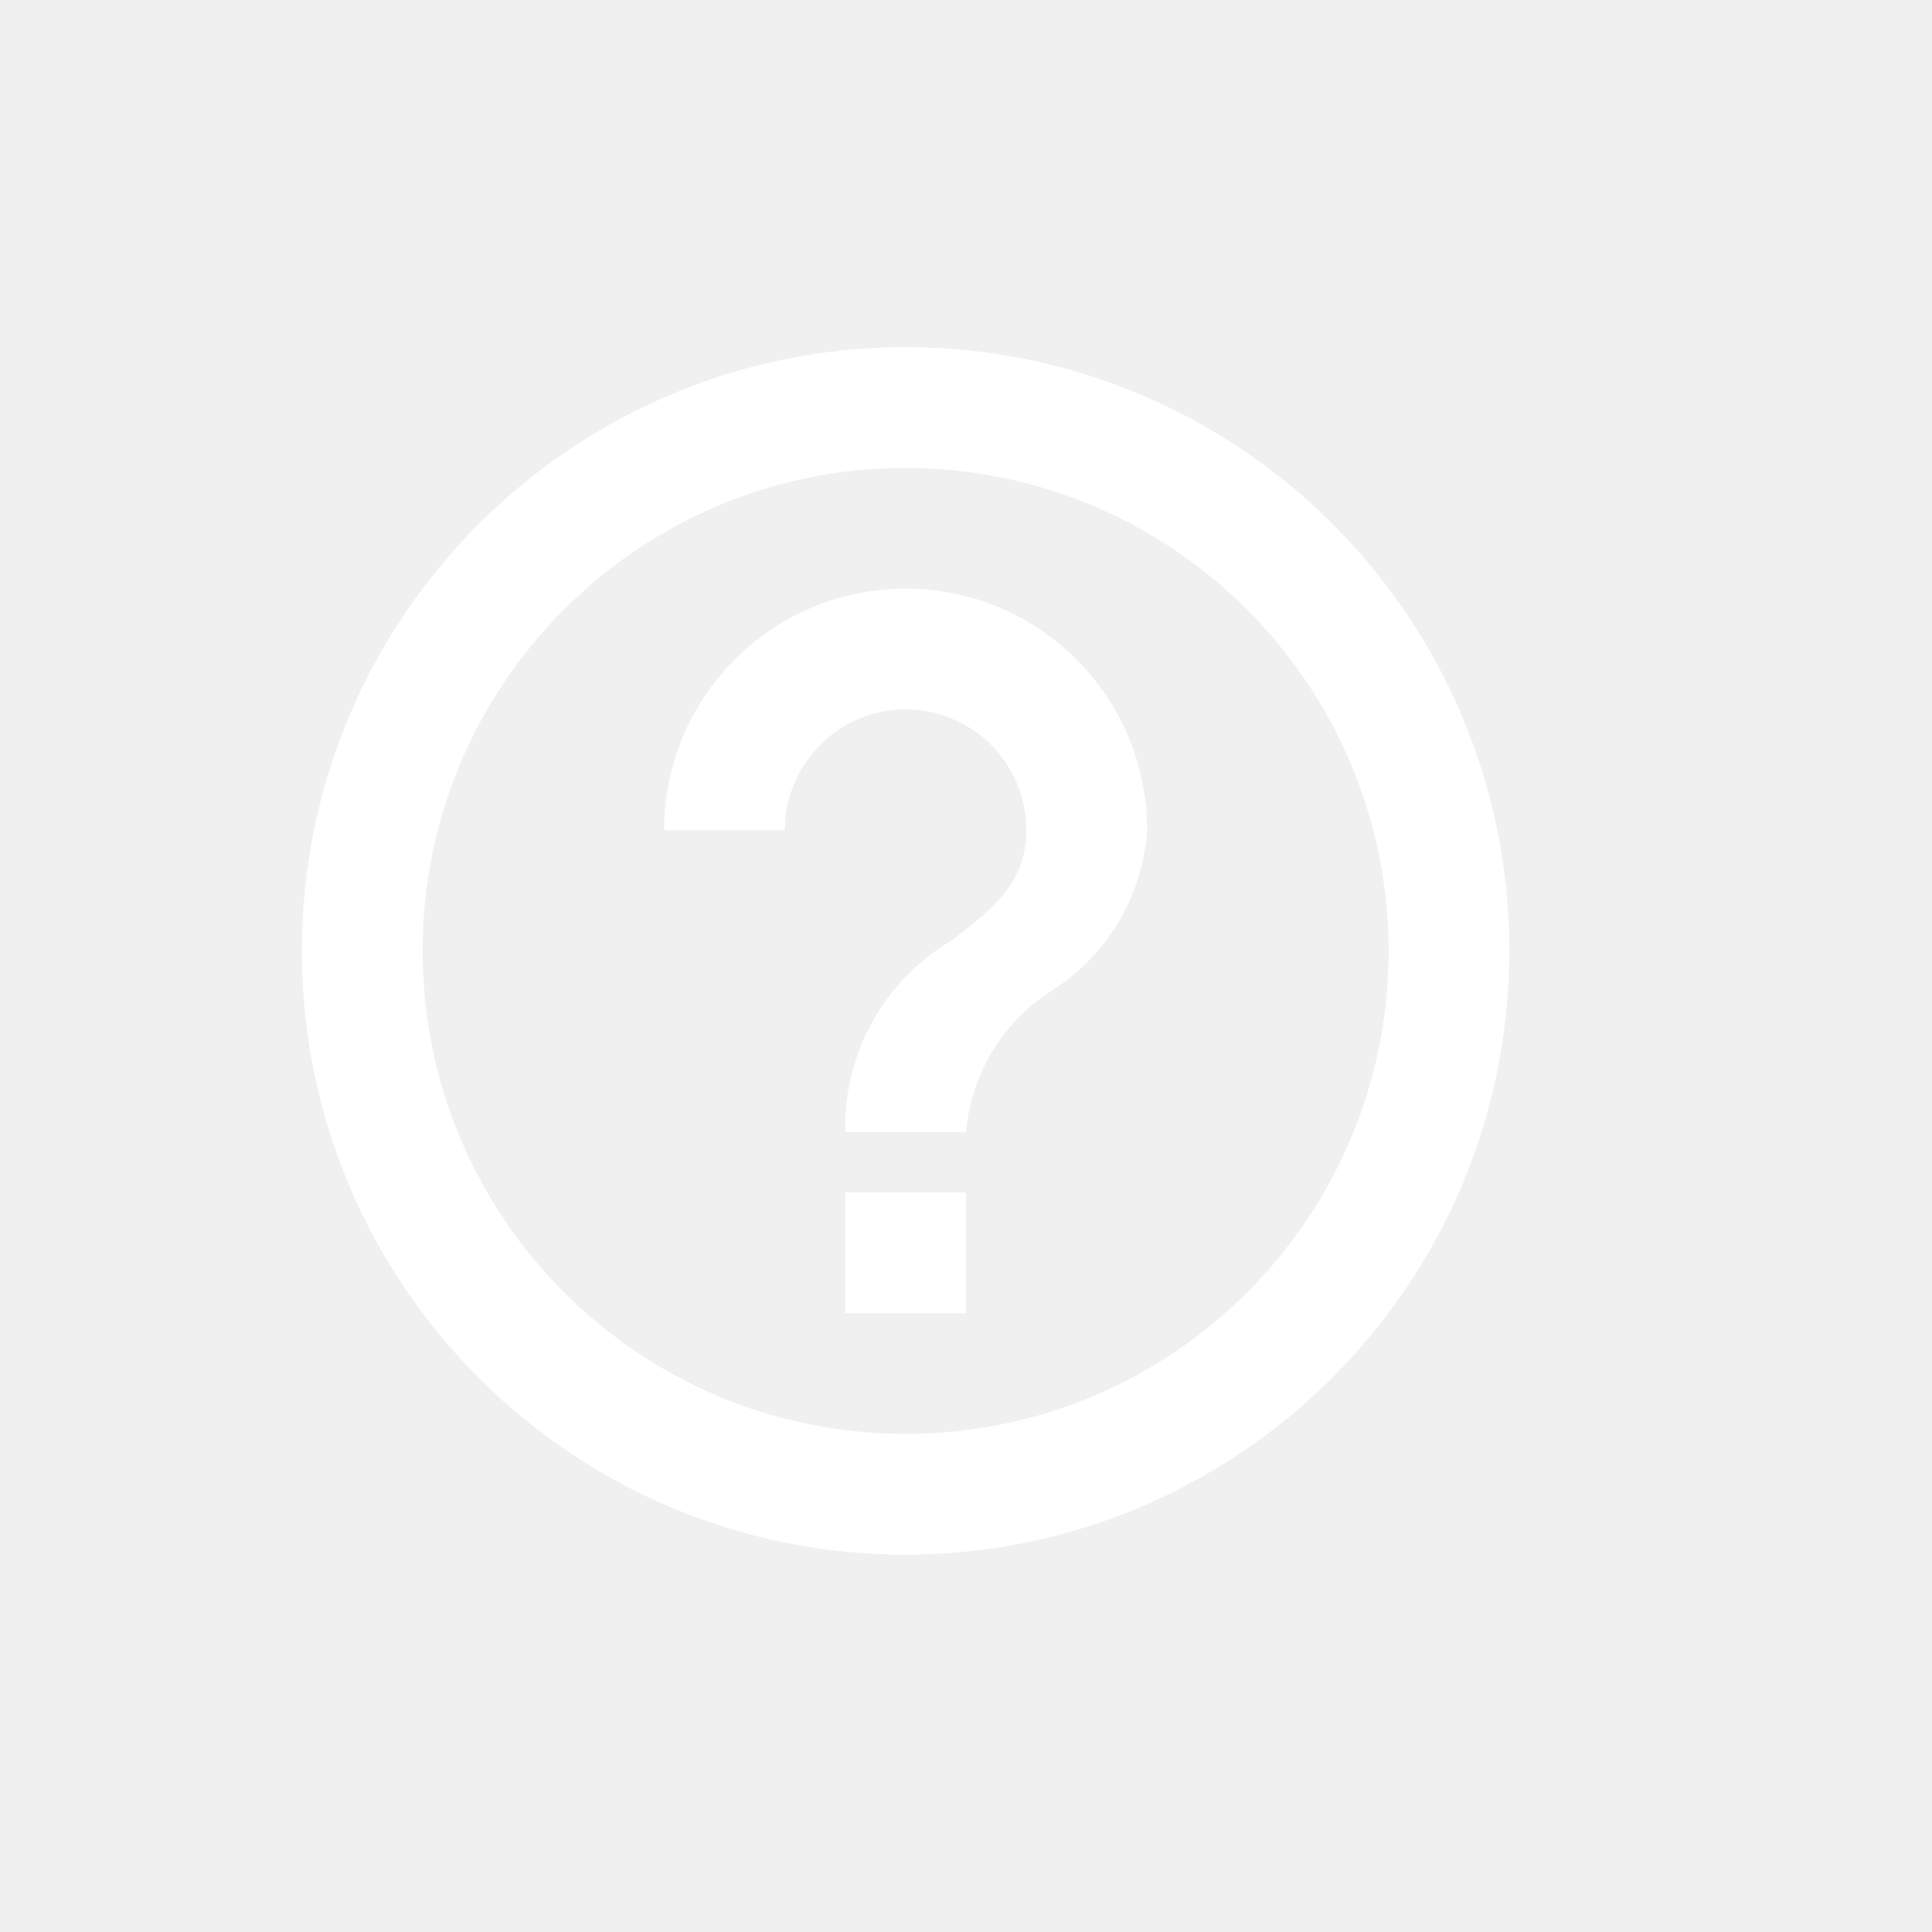
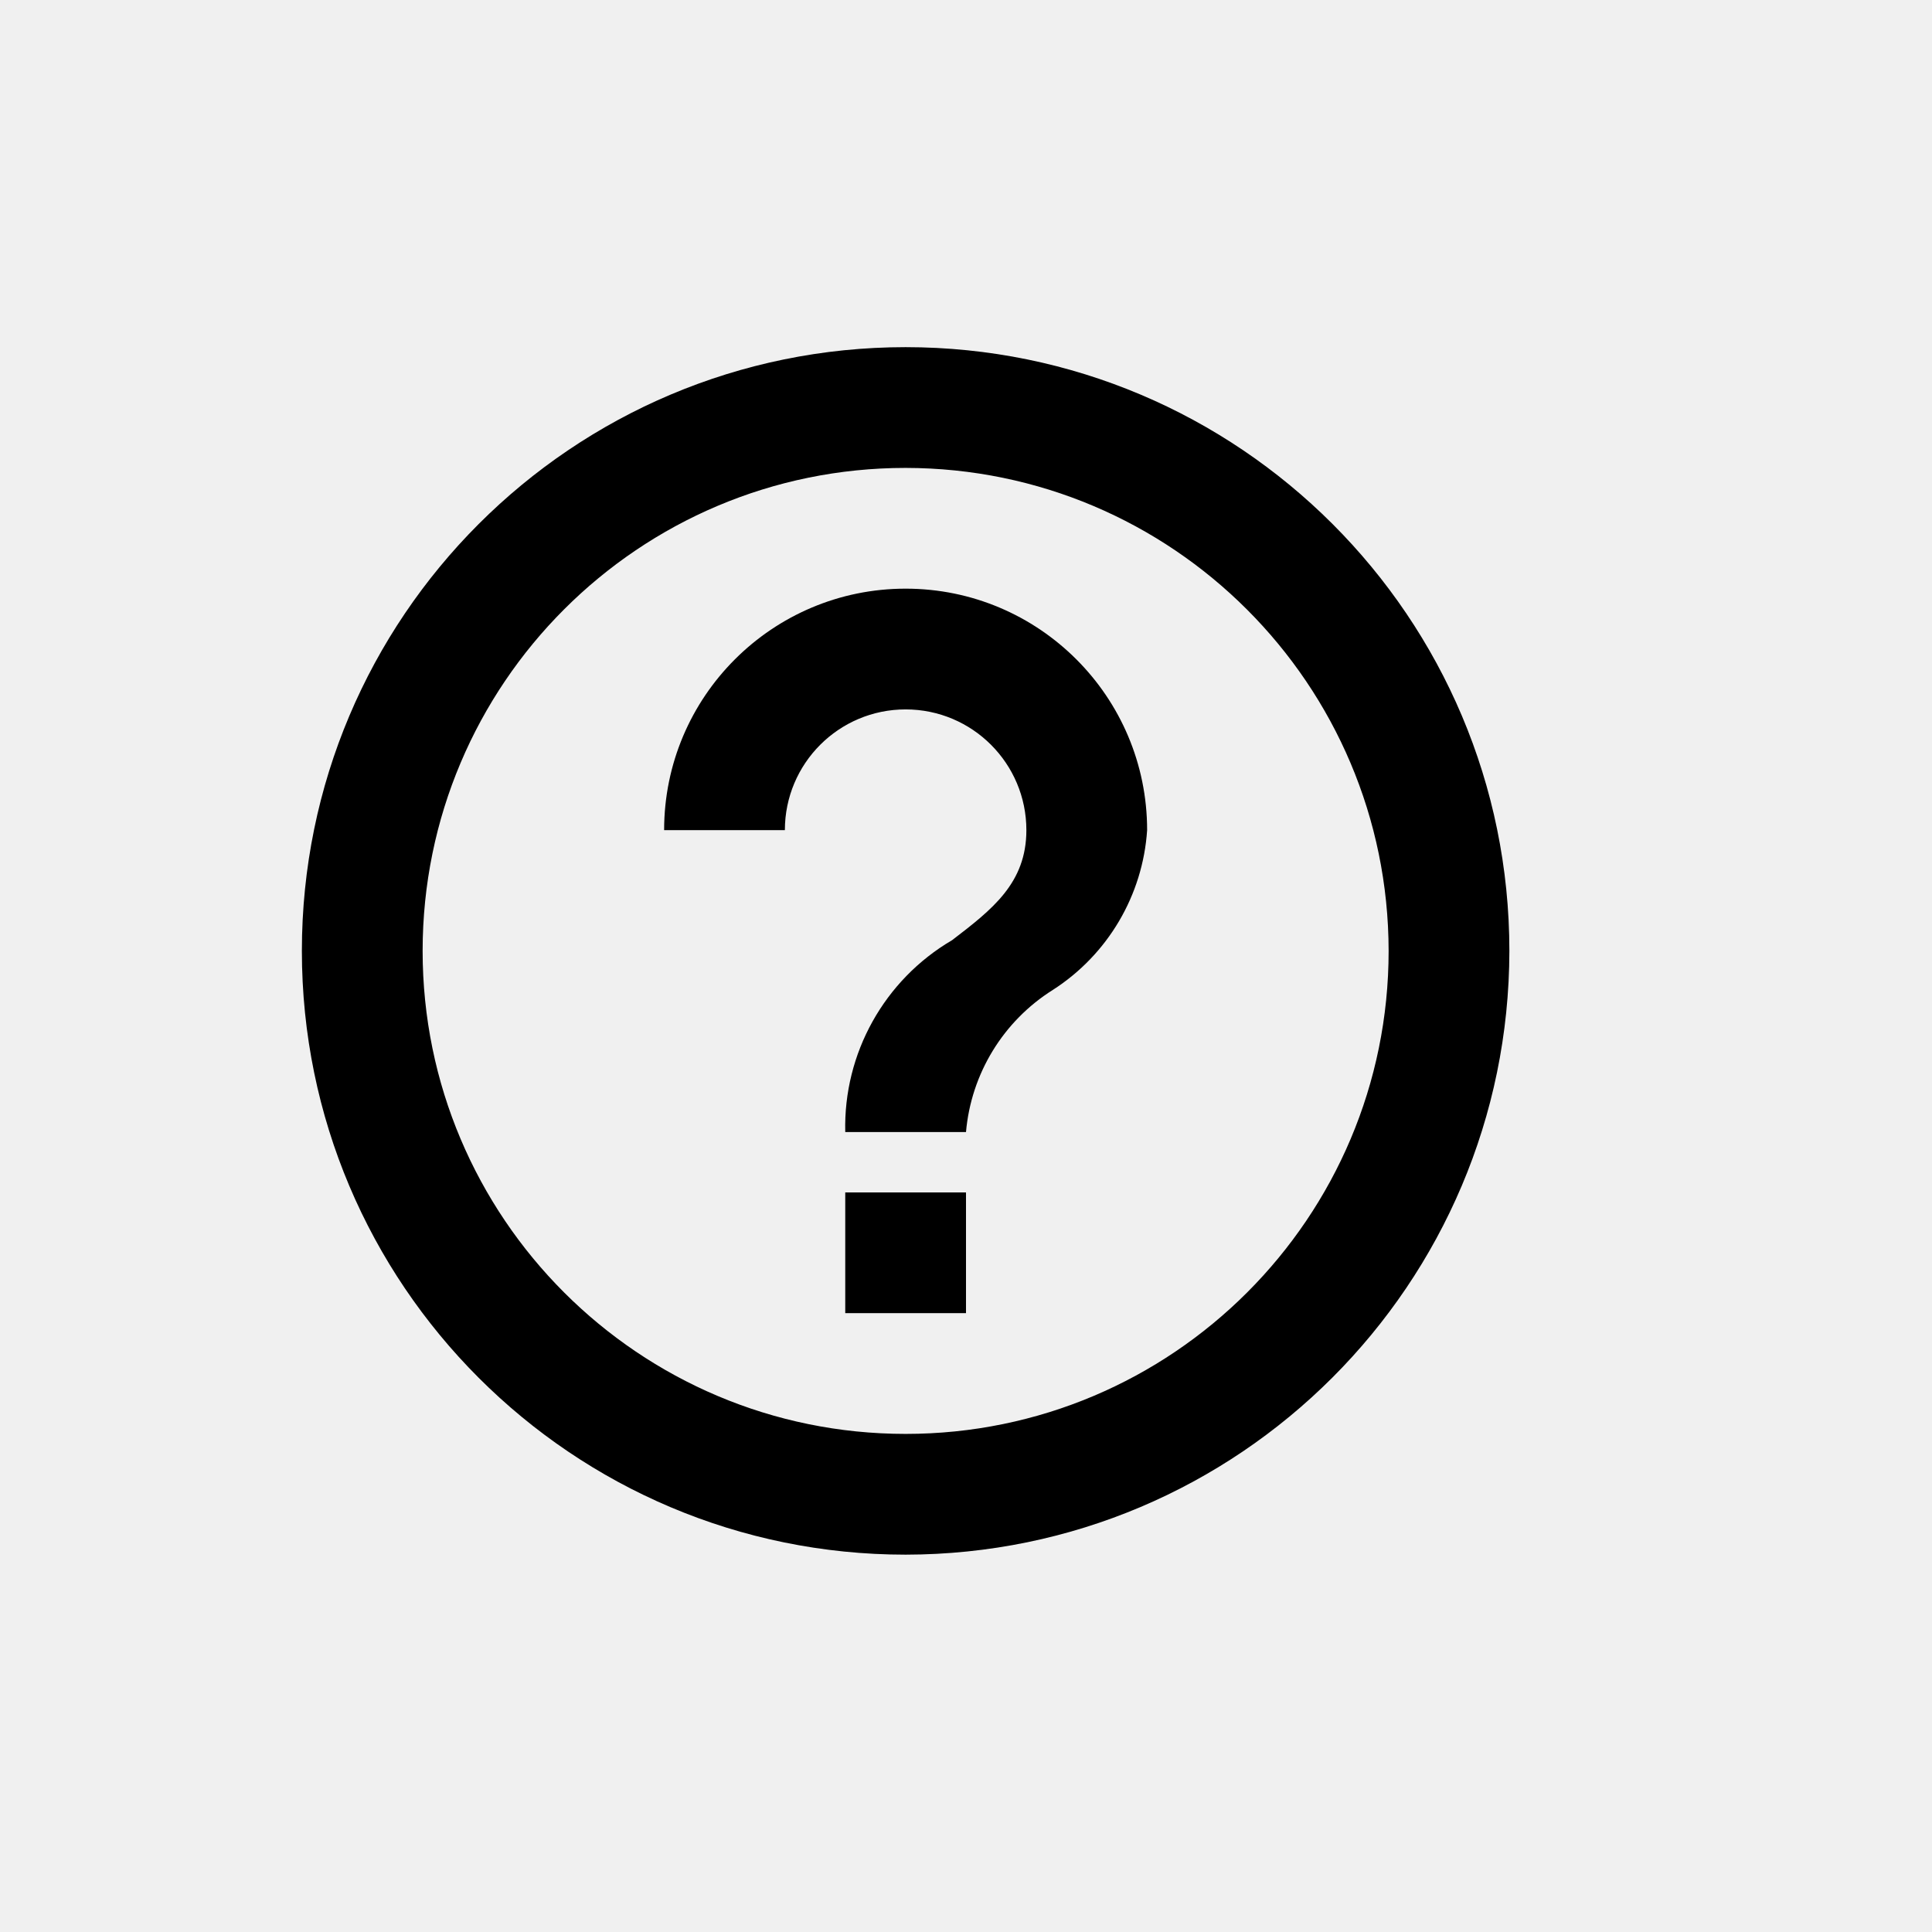
<svg xmlns="http://www.w3.org/2000/svg" height="42" viewBox="0 0 32 32" width="42">
-   <path d="m10 20a10 10 0 1 1 10-10 10.011 10.011 0 0 1 -10 10zm0-18a8 8 0 1 0 8 8 8.009 8.009 0 0 0 -8-8zm1 14h-2v-2h2zm0-3h-2a3.583 3.583 0 0 1 1.77-3.178c.66-.506 1.23-.943 1.23-1.822a2 2 0 1 0 -4 0h-2a4 4 0 1 1 8 0 3.413 3.413 0 0 1 -1.56 2.645 3.1 3.1 0 0 0 -1.44 2.355z" fill="white" fill-rule="evenodd" transform="translate(5 5.75)" />
+   <path d="m10 20a10 10 0 1 1 10-10 10.011 10.011 0 0 1 -10 10zm0-18a8 8 0 1 0 8 8 8.009 8.009 0 0 0 -8-8zm1 14h-2v-2h2zm0-3h-2a3.583 3.583 0 0 1 1.77-3.178c.66-.506 1.23-.943 1.23-1.822a2 2 0 1 0 -4 0h-2a4 4 0 1 1 8 0 3.413 3.413 0 0 1 -1.56 2.645 3.1 3.1 0 0 0 -1.44 2.355z" fill-rule="evenodd" transform="translate(5 5.75)" />
</svg>
